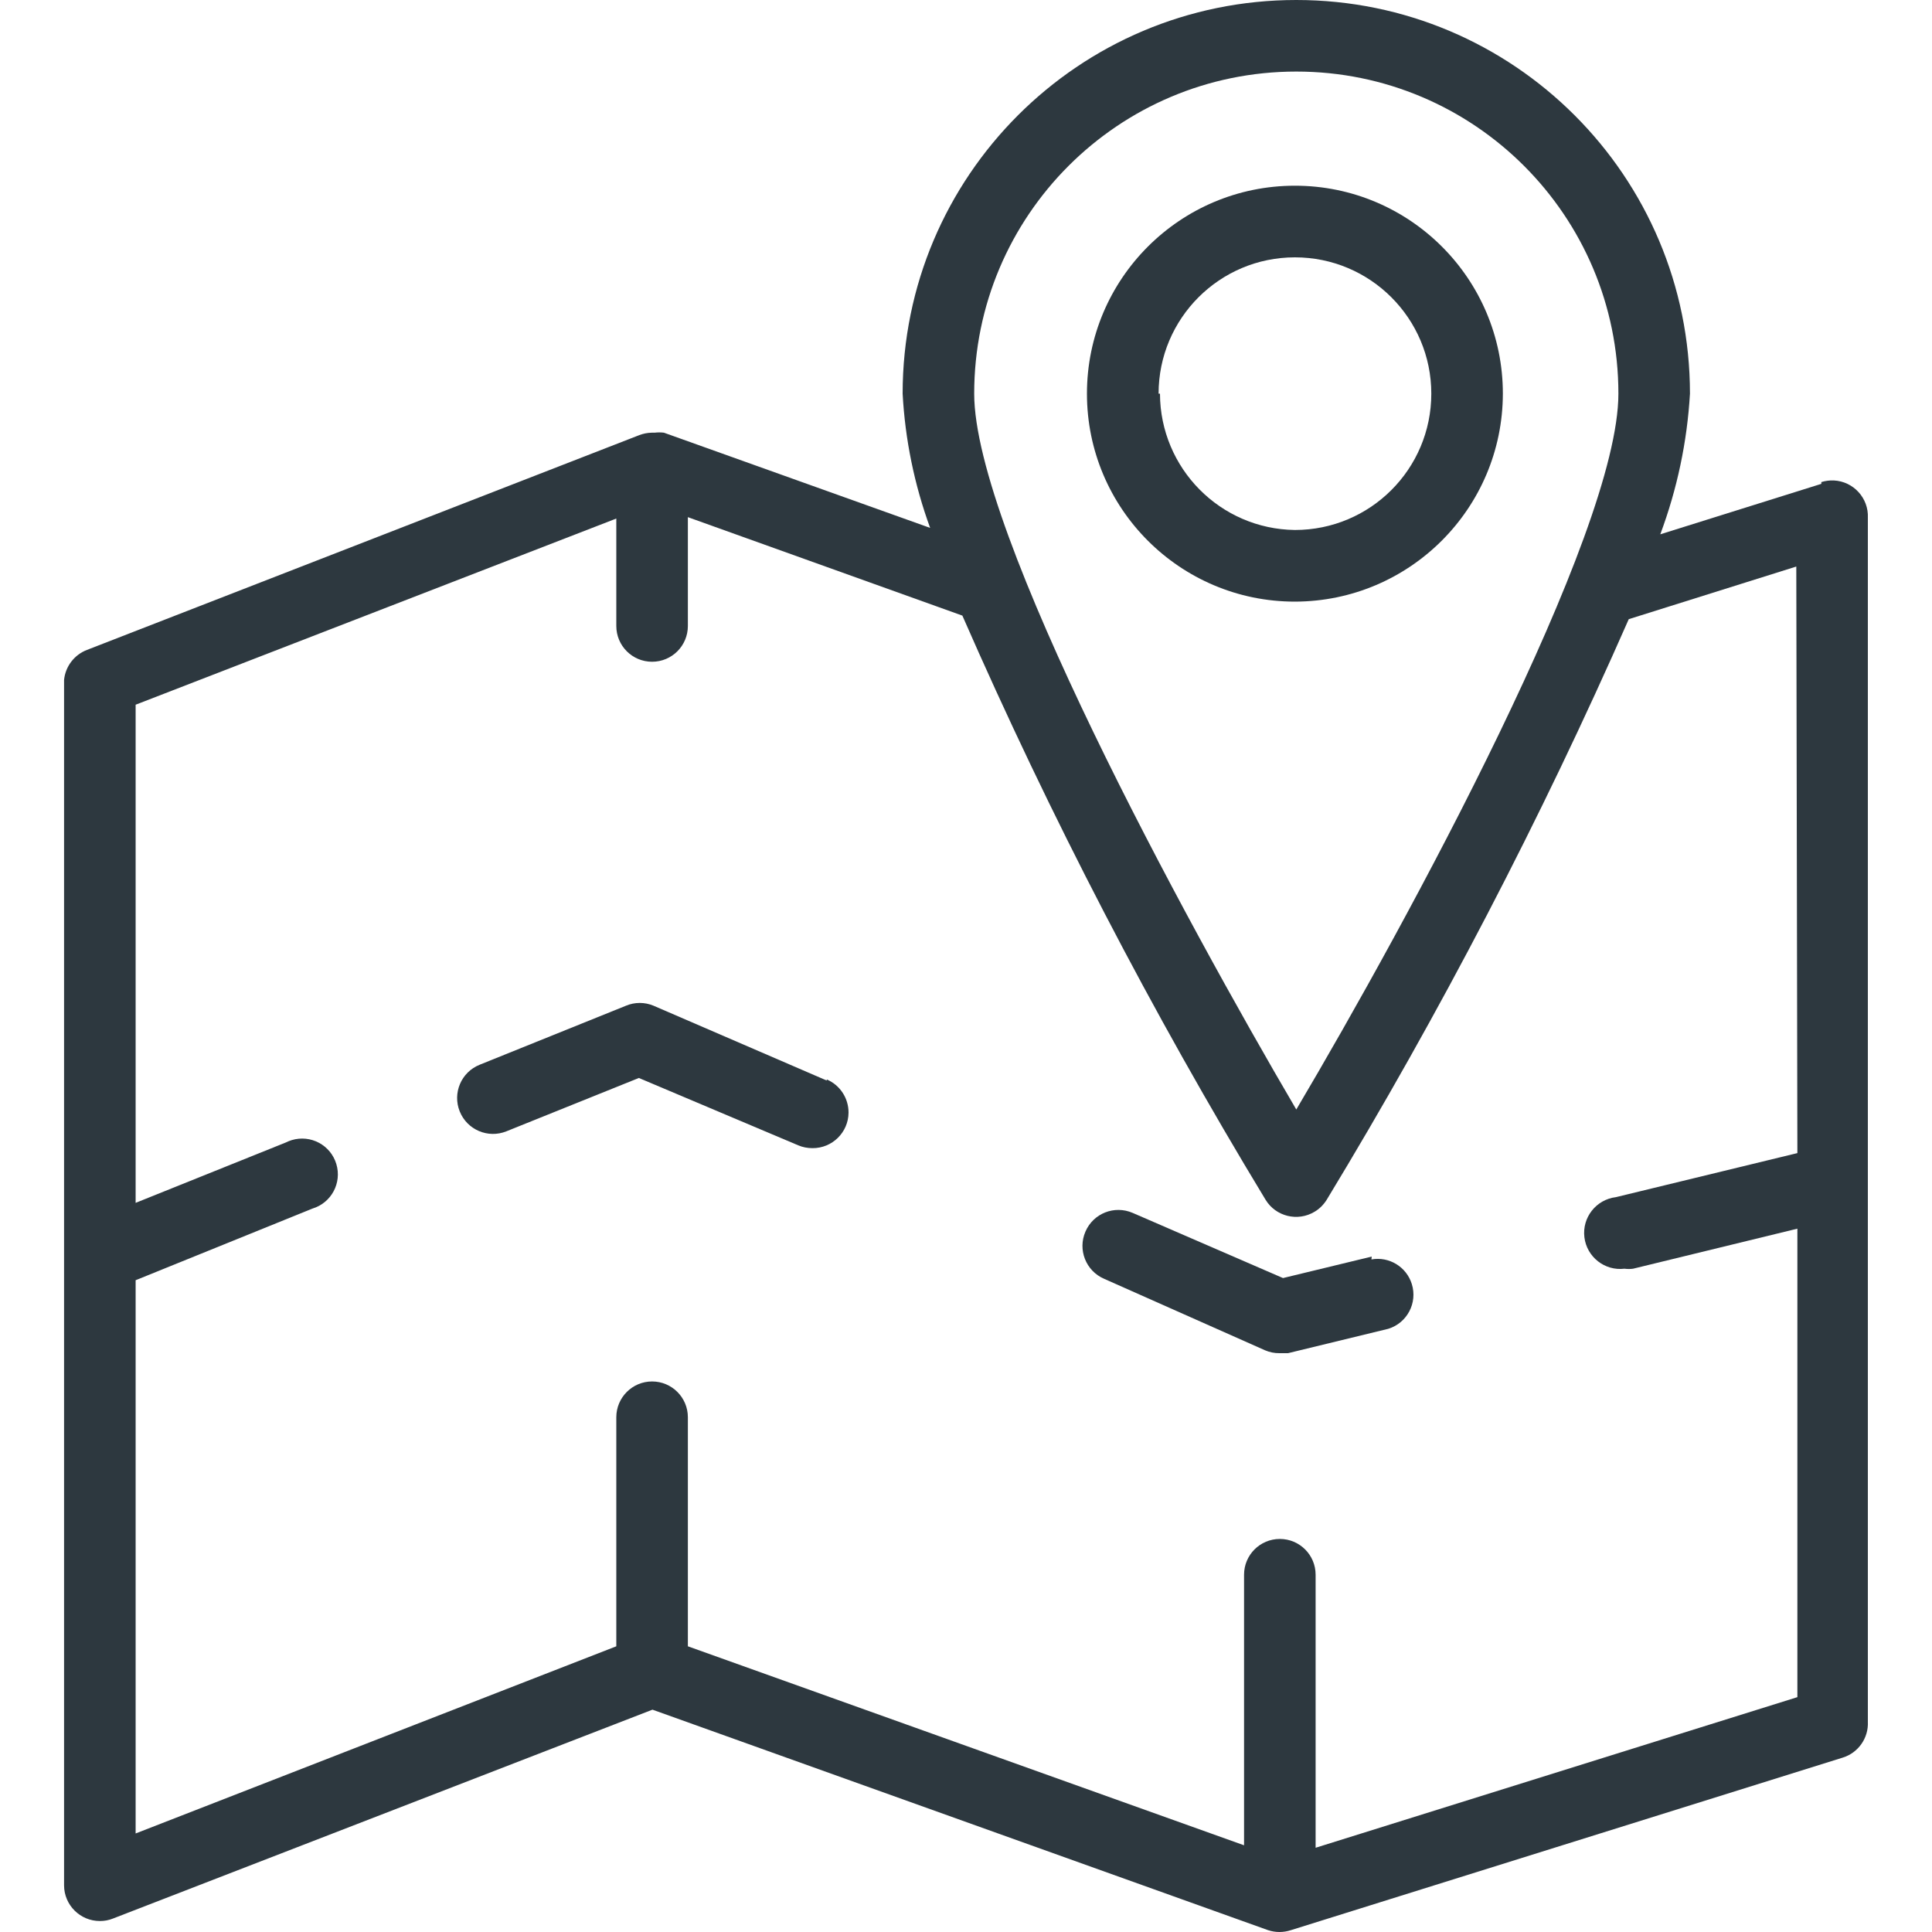
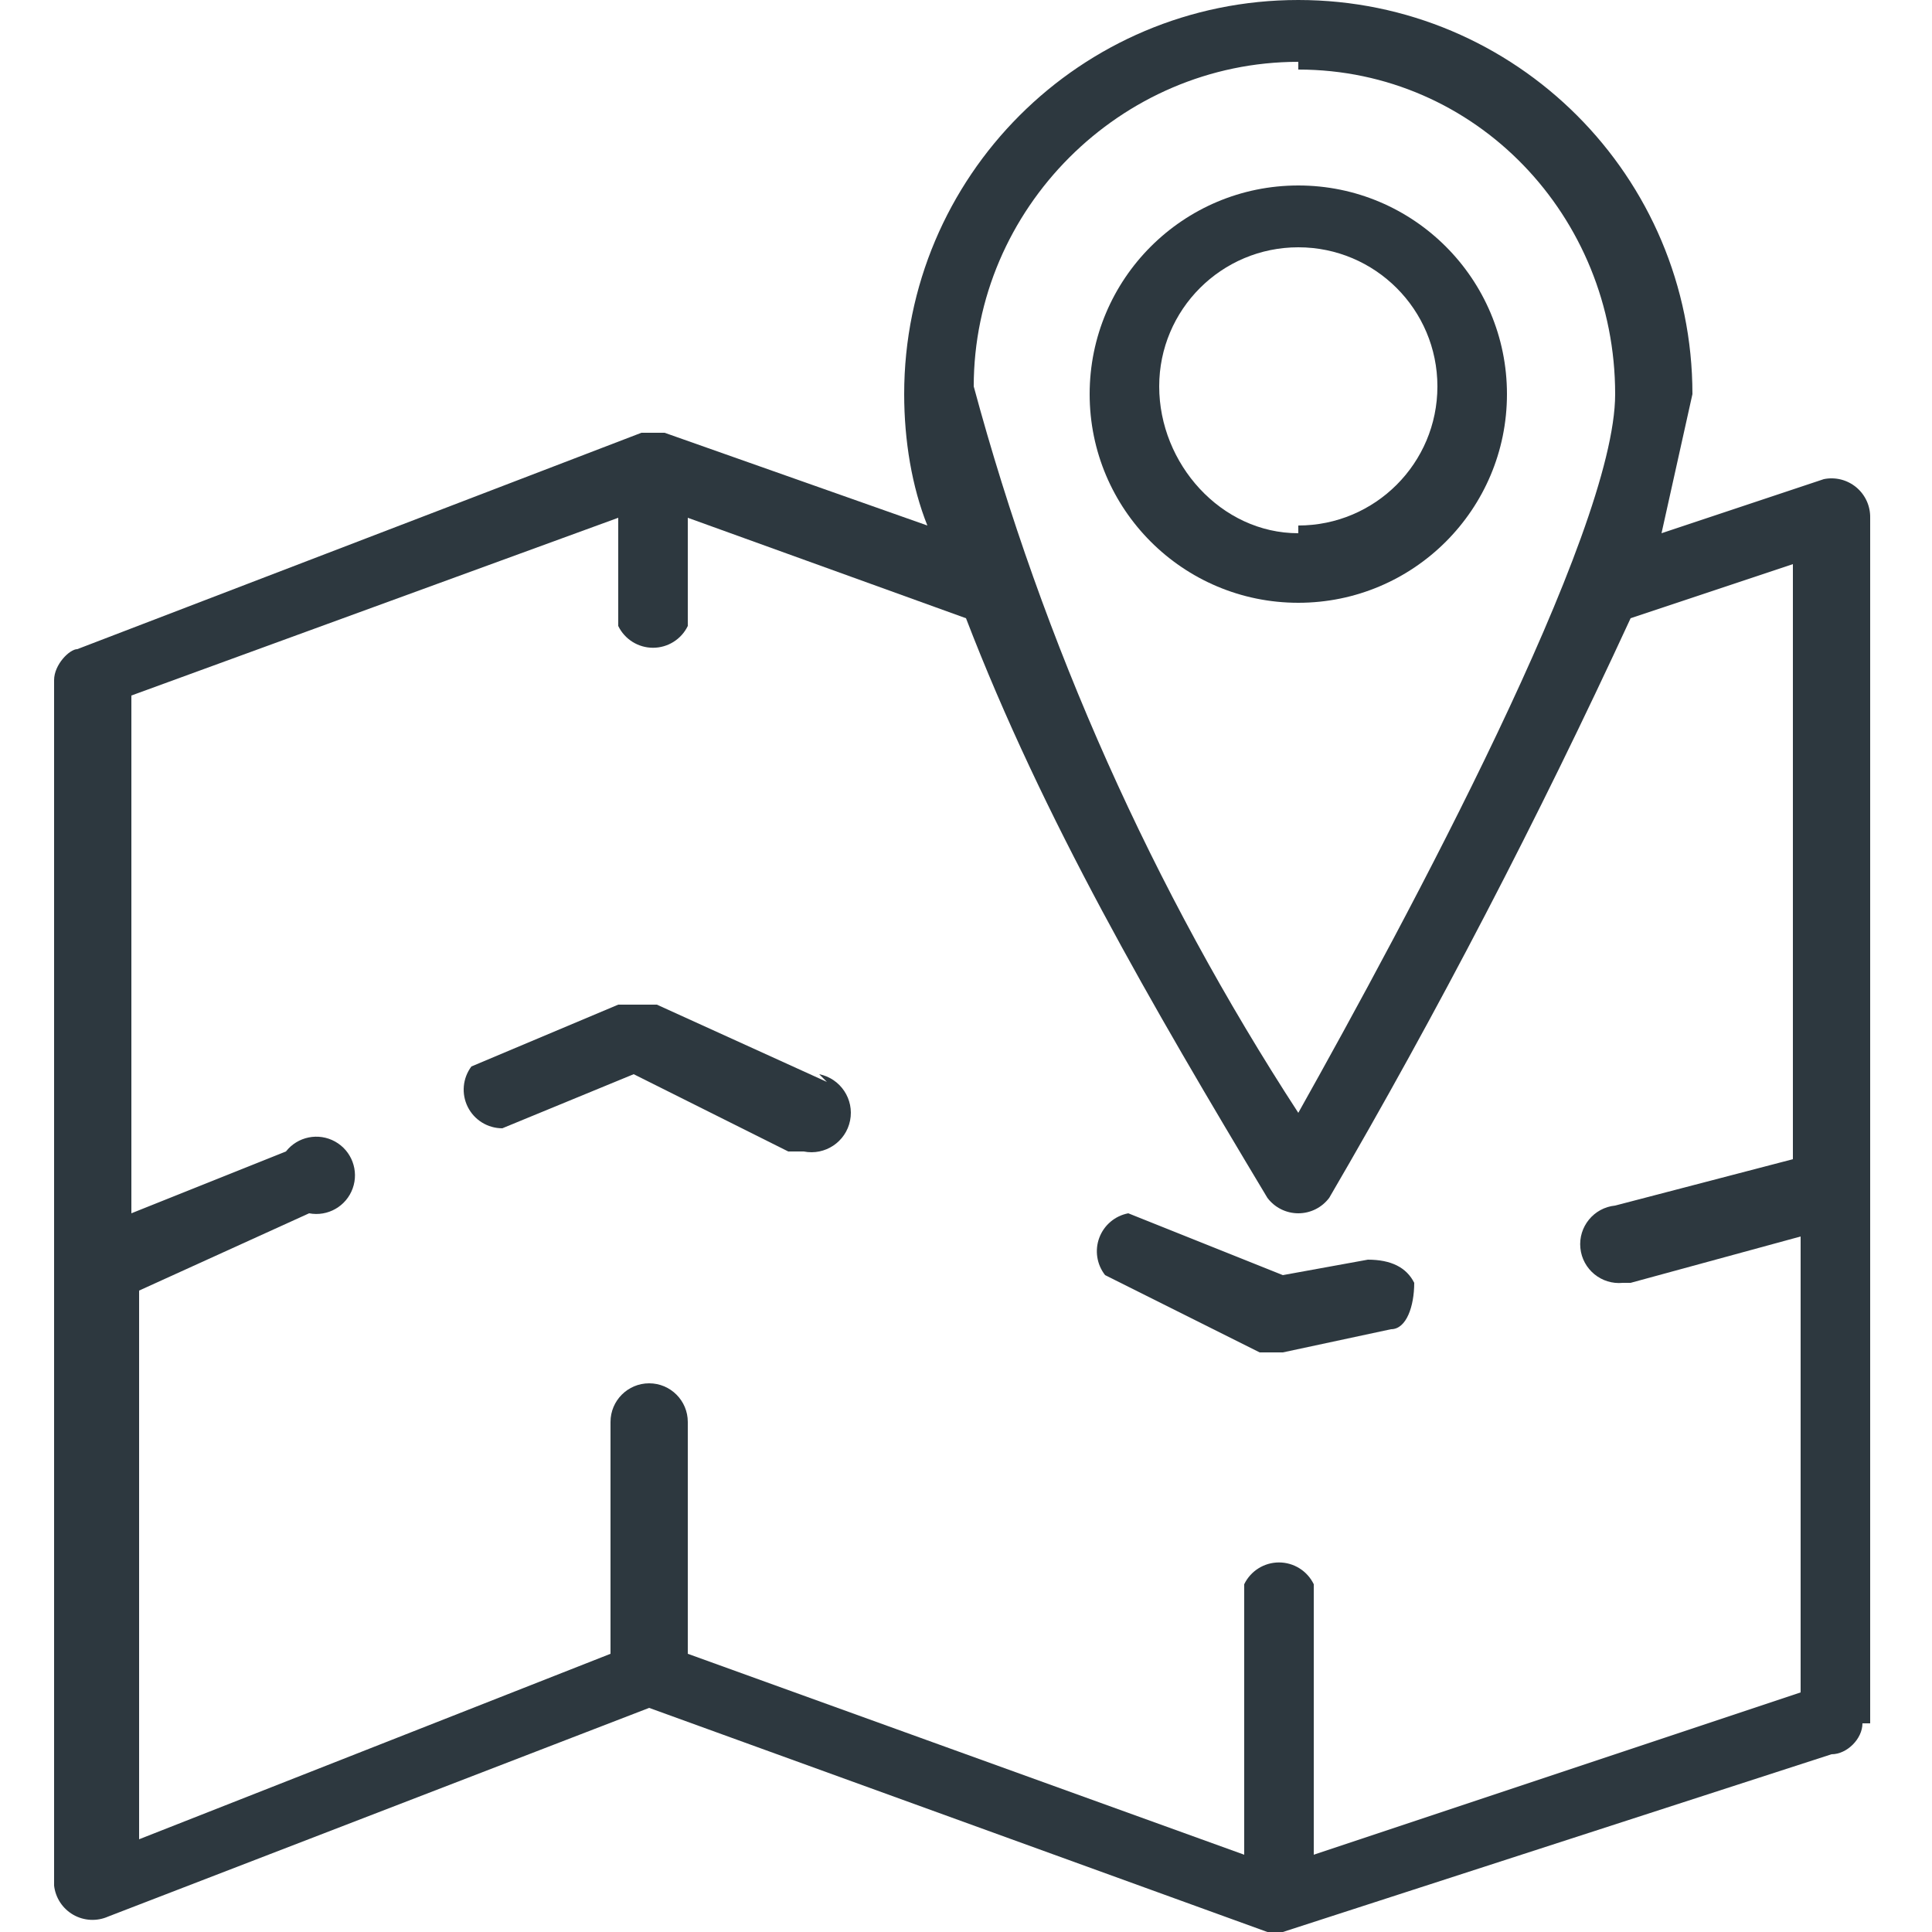
- <svg xmlns="http://www.w3.org/2000/svg" width="25" height="25" viewBox="0 0 25 25" fill="none">
+ <svg xmlns="http://www.w3.org/2000/svg" width="25" height="25" fill="none">
  <g clip-path="url(#clip0_809_690)">
-     <rect width="25" height="25" fill="white" />
-     <path d="M24.17 22.28V6.701C24.182 6.446 23.984 6.229 23.729 6.217C23.674 6.215 23.62 6.222 23.568 6.238V6.261L21.484 6.914C21.702 6.33 21.832 5.717 21.868 5.094C21.868 2.281 19.587 0 16.774 0C13.961 0 11.68 2.281 11.68 5.094C11.712 5.688 11.832 6.273 12.036 6.831L8.591 5.599C8.551 5.594 8.51 5.594 8.47 5.599H8.433C8.378 5.6 8.323 5.611 8.271 5.631L1.125 8.41C0.961 8.473 0.846 8.624 0.829 8.799V16.246V24.397C0.83 24.652 1.038 24.859 1.294 24.858C1.35 24.858 1.406 24.848 1.459 24.827L8.443 22.123L16.408 24.976C16.504 25.008 16.608 25.008 16.705 24.976L23.846 22.743C24.046 22.681 24.18 22.49 24.17 22.28ZM16.774 0.926C19.076 0.926 20.942 2.792 20.942 5.094C20.942 6.905 18.224 11.907 16.774 14.357C15.325 11.888 12.606 6.882 12.606 5.094C12.606 2.792 14.472 0.926 16.774 0.926ZM23.258 21.961L17.024 23.91V20.377C17.024 20.121 16.817 19.914 16.561 19.914C16.305 19.914 16.098 20.121 16.098 20.377V23.878L8.901 21.303V18.339C8.901 18.084 8.694 17.876 8.438 17.876C8.182 17.876 7.975 18.084 7.975 18.339V21.303L1.755 23.725V16.566L4.043 15.639C4.288 15.565 4.426 15.307 4.352 15.062C4.278 14.817 4.02 14.679 3.775 14.753C3.749 14.761 3.724 14.771 3.7 14.783L1.755 15.565V9.119L7.975 6.71V8.1C7.975 8.356 8.182 8.563 8.438 8.563C8.694 8.563 8.901 8.356 8.901 8.1V6.692L12.453 7.966C13.592 10.569 14.903 13.094 16.376 15.524C16.508 15.742 16.793 15.812 17.012 15.679C17.076 15.641 17.129 15.587 17.168 15.524C18.633 13.108 19.939 10.598 21.076 8.012L23.244 7.331L23.258 14.921L20.91 15.491C20.654 15.522 20.471 15.754 20.502 16.01C20.533 16.265 20.765 16.448 21.021 16.417C21.058 16.422 21.095 16.422 21.132 16.417L23.258 15.899V21.961H23.258Z" fill="#2D383F" />
-     <path d="M16.756 2.403C15.27 2.403 14.065 3.608 14.065 5.094C14.065 6.58 15.27 7.785 16.756 7.785C18.241 7.782 19.444 6.579 19.447 5.094C19.447 3.608 18.242 2.403 16.756 2.403ZM16.756 6.858C15.79 6.846 15.013 6.06 15.01 5.094H14.992C14.992 4.12 15.782 3.33 16.756 3.33C17.731 3.33 18.521 4.12 18.521 5.094C18.521 6.069 17.731 6.858 16.756 6.858Z" fill="#2D383F" />
-     <path d="M10.698 13.968V13.982L8.457 13.014C8.343 12.966 8.214 12.966 8.1 13.014L6.206 13.778C5.968 13.874 5.853 14.144 5.949 14.382C6.045 14.62 6.315 14.735 6.553 14.639L8.267 13.949L10.328 14.82C10.386 14.845 10.449 14.857 10.513 14.857C10.769 14.859 10.978 14.653 10.98 14.398C10.981 14.211 10.87 14.041 10.698 13.968Z" fill="#2D383F" />
-     <path d="M18.269 16.616C18.2 16.393 17.976 16.256 17.746 16.297L17.75 16.26L16.602 16.538L14.657 15.695C14.421 15.593 14.148 15.7 14.046 15.936C13.943 16.171 14.051 16.445 14.286 16.547L16.37 17.473C16.429 17.498 16.492 17.511 16.555 17.51H16.667L17.963 17.195C18.208 17.12 18.345 16.86 18.269 16.616Z" fill="#2D383F" />
+     <path fill="#fff" d="M0 0h25v25H0z" />
+     <path fill="#2D383F" d="M24.2 22.3V6.7a.5.5 0 0 0-.6-.5l-2.1.7.4-1.8a5 5 0 0 0-10.2 0c0 .6.1 1.2.3 1.7L8.6 5.6H8.3L1 8.4c-.1 0-.3.2-.3.4v15.6a.5.5 0 0 0 .7.4l7-2.7 8 2.9h.2l7.1-2.3c.2 0 .4-.2.4-.4ZM16.8.9c2.3 0 4.1 1.9 4.1 4.2 0 1.8-2.7 6.8-4.1 9.3A33 33 0 0 1 12.6 5c0-2.3 1.9-4.2 4.2-4.2Zm6.5 21L17 24v-3.5a.5.5 0 0 0-.9 0v3.5l-7.2-2.6v-3a.5.5 0 0 0-1 0v3l-6.1 2.4v-7.1l2.2-1a.5.5 0 1 0-.3-.8l-2 .8V9L8 6.7v1.4a.5.5 0 0 0 .9 0V6.7L12.5 8c1 2.6 2.4 5 3.9 7.5a.5.5 0 0 0 .8 0c1.4-2.4 2.7-4.9 3.9-7.5l2.1-.7V15l-2.3.6a.5.5 0 0 0 .1 1h.1l2.2-.6v6Z" />
+     <path fill="#2D383F" d="M16.8 2.4a2.7 2.7 0 1 0 0 5.4 2.7 2.7 0 0 0 0-5.4Zm0 4.5C15.8 6.9 15 6 15 5a1.8 1.8 0 1 1 1.8 1.8ZM10.7 14l-2.2-1H8l-1.9.8a.5.5 0 0 0 .4.8l1.7-.7 2 1h.2a.5.5 0 0 0 .2-1ZM18.3 16.6c-.1-.2-.3-.3-.6-.3l-1.1.2-2-.8a.5.5 0 0 0-.3.8l2 1h.3l1.4-.3c.2 0 .3-.3.3-.6Z" />
  </g>
-   <defs>
- 
- </defs>
</svg>
